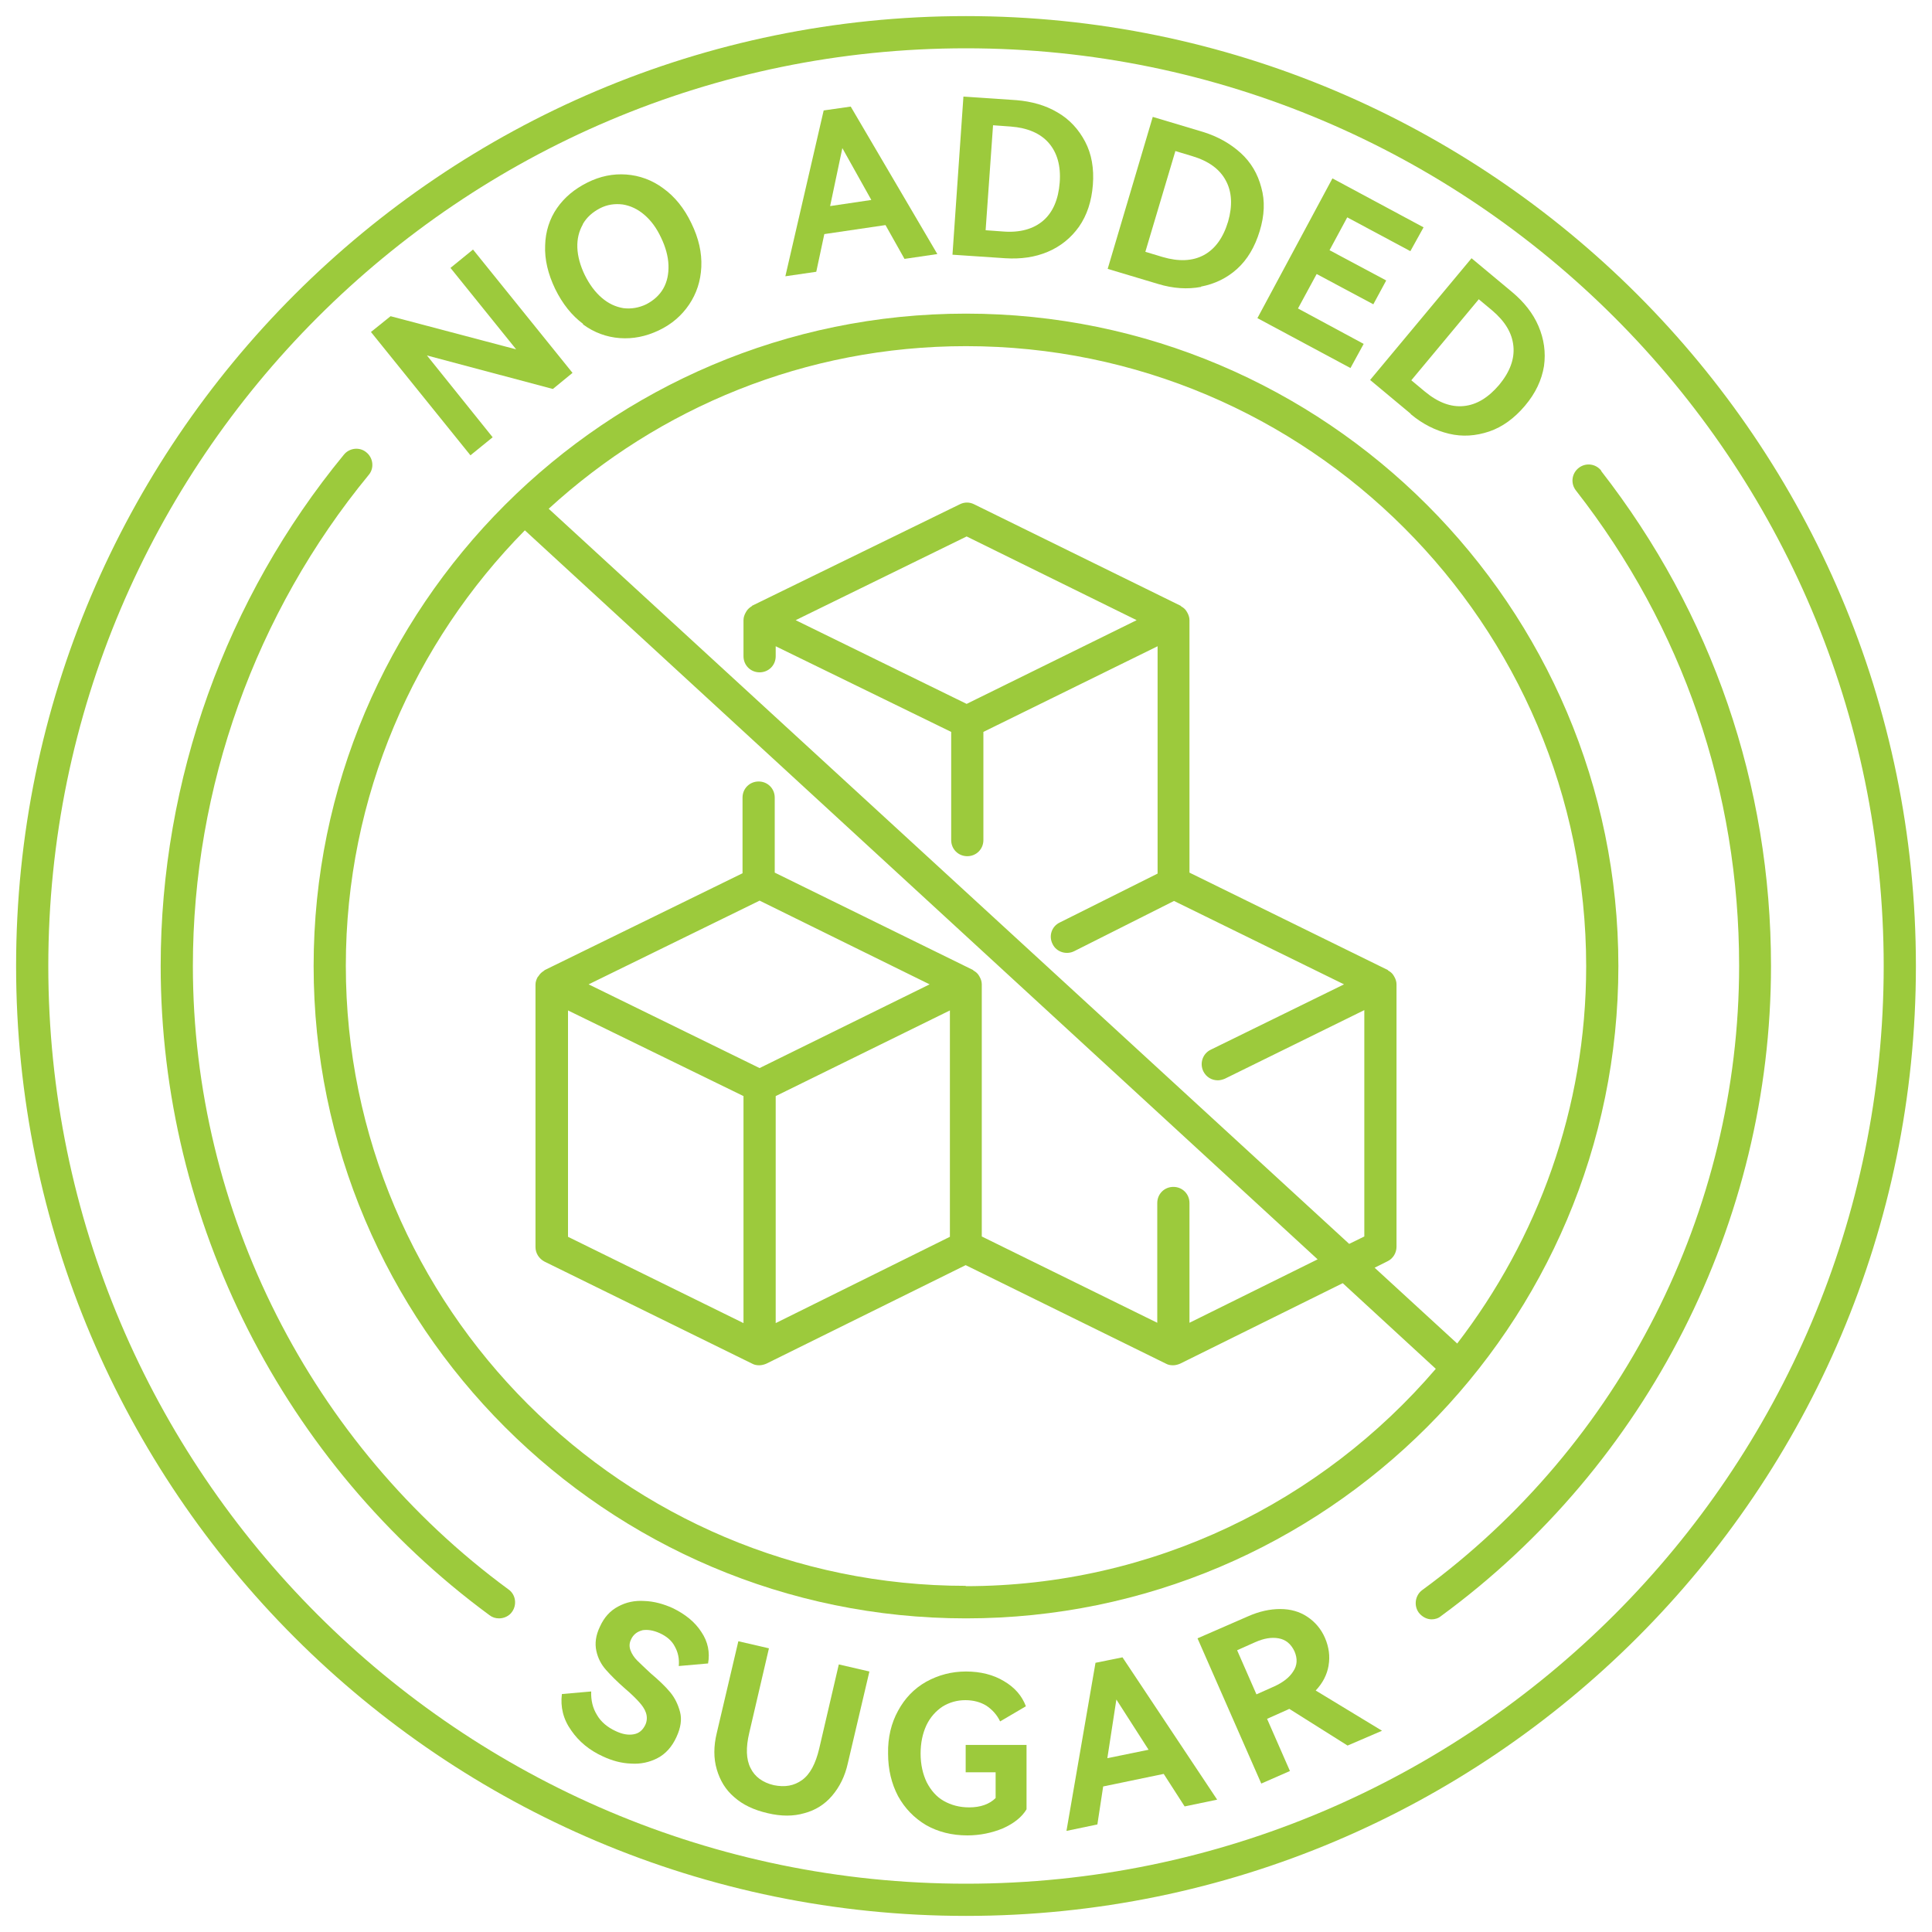
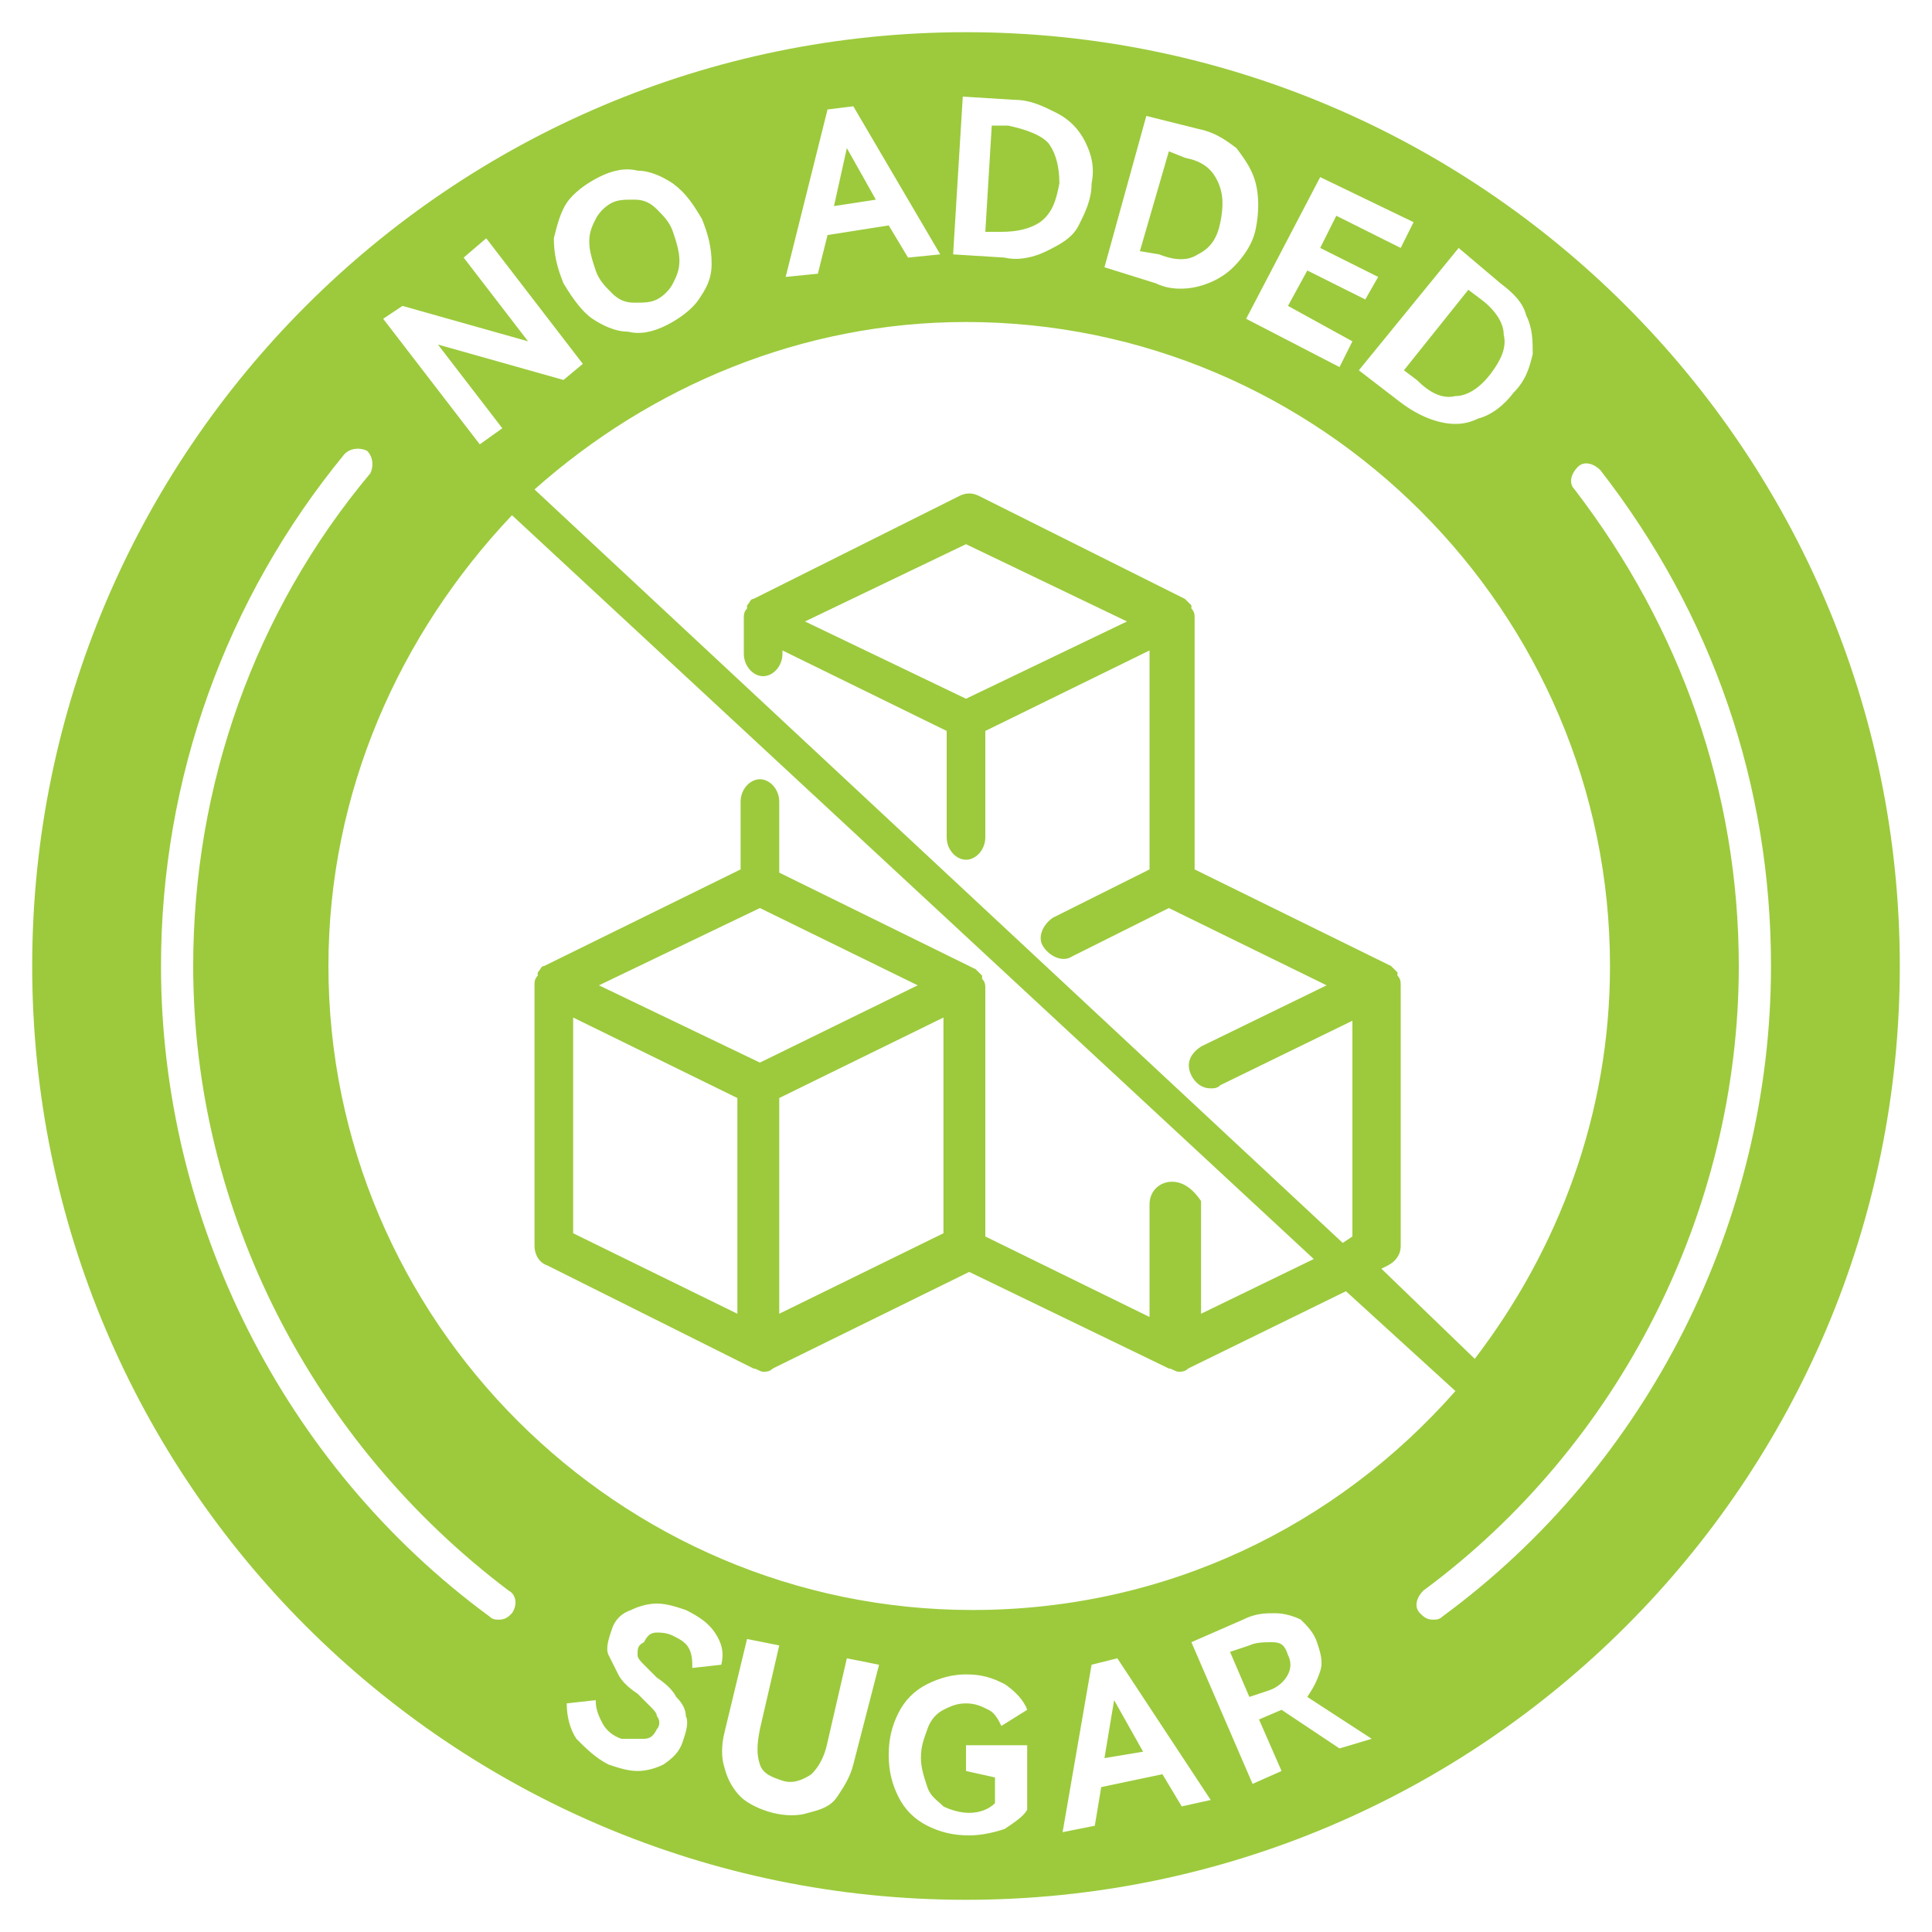
- <svg xmlns="http://www.w3.org/2000/svg" id="a" viewBox="0 0 60 60">
-   <polygon points="15.3 13.58 13.26 11.04 17.17 12.08 17.78 11.58 14.69 7.75 13.99 8.32 16.03 10.85 12.13 9.82 11.52 10.31 14.61 14.14 15.3 13.58" fill="#9cca3c" />
-   <path d="M18.1,10.07c.35,.26,.74,.4,1.15,.43,.41,.03,.81-.05,1.21-.24s.71-.46,.94-.8c.23-.34,.36-.73,.38-1.17,.02-.44-.08-.89-.31-1.36-.22-.46-.51-.82-.87-1.08-.35-.26-.74-.4-1.15-.43-.41-.03-.81,.05-1.21,.25s-.71,.46-.94,.79-.36,.73-.37,1.16c-.02,.44,.09,.89,.31,1.35,.23,.47,.52,.83,.87,1.09Zm0-3.11c.12-.21,.3-.37,.53-.49s.47-.15,.71-.12c.24,.04,.46,.14,.67,.32,.21,.18,.38,.41,.52,.71,.14,.29,.22,.58,.23,.85,.01,.27-.04,.52-.16,.73-.12,.21-.3,.37-.53,.49-.23,.11-.47,.15-.71,.12-.24-.04-.46-.14-.67-.32-.21-.18-.38-.41-.53-.71-.14-.29-.22-.58-.23-.85-.01-.27,.05-.51,.17-.72Z" fill="#9cca3c" />
-   <path d="M25.6,7.27l1.9-.28,.59,1.05,1.02-.15-2.69-4.58-.84,.12-1.19,5.15,.96-.14,.25-1.17Zm.56-2.67l.9,1.61-1.28,.19,.38-1.8Z" fill="#9cca3c" />
-   <path d="M32.54,7.82c.4-.17,.72-.43,.97-.78,.25-.36,.39-.79,.43-1.3,.04-.51-.04-.96-.24-1.34-.2-.38-.48-.69-.86-.91-.37-.22-.8-.34-1.28-.38l-1.64-.11-.34,4.91,1.64,.11c.48,.03,.92-.03,1.32-.2Zm-1.93-.68l.23-3.25,.55,.04c.52,.04,.92,.21,1.18,.51,.26,.3,.38,.71,.34,1.23-.04,.52-.21,.92-.51,1.18-.3,.26-.72,.38-1.24,.34l-.55-.04Z" fill="#9cca3c" />
-   <path d="M37.3,8.9c.42-.08,.8-.26,1.12-.55s.55-.68,.7-1.17c.15-.49,.17-.94,.05-1.36-.11-.42-.32-.78-.64-1.07-.32-.29-.71-.51-1.16-.65l-1.57-.47-1.4,4.72,1.57,.47c.46,.14,.91,.17,1.33,.09Zm-.8-4.21l.53,.16c.5,.15,.85,.4,1.04,.76,.19,.35,.21,.78,.07,1.27-.15,.5-.4,.85-.75,1.04-.35,.19-.78,.21-1.29,.06l-.53-.16,.93-3.12Z" fill="#9cca3c" />
-   <polygon points="41.94 11.43 42.35 10.68 40.31 9.58 40.89 8.51 42.65 9.45 43.05 8.71 41.29 7.77 41.84 6.75 43.8 7.8 44.21 7.06 41.38 5.54 39.05 9.88 41.94 11.43" fill="#9cca3c" />
-   <path d="M43.81,12.86c.37,.31,.77,.51,1.19,.61,.42,.1,.83,.07,1.25-.07,.41-.14,.78-.41,1.11-.8,.33-.39,.52-.8,.59-1.23,.06-.43,0-.84-.17-1.24-.17-.4-.45-.75-.82-1.06l-1.26-1.05-3.15,3.78,1.26,1.05Zm2.11-3.57l.42,.35c.4,.34,.62,.7,.66,1.11,.04,.4-.11,.8-.44,1.2-.34,.4-.7,.62-1.1,.66-.4,.04-.8-.11-1.21-.45l-.42-.35,2.09-2.51Z" fill="#9cca3c" />
-   <path d="M19.94,50.63c.17-.03,.35,0,.55,.09,.22,.1,.38,.24,.47,.42,.1,.18,.14,.38,.12,.6l.91-.08c.06-.34,0-.67-.21-.98-.2-.31-.5-.55-.89-.74-.29-.13-.58-.21-.88-.22-.3-.02-.57,.04-.81,.17-.25,.13-.44,.34-.57,.63-.13,.27-.16,.52-.11,.75,.05,.23,.15,.42,.3,.59,.15,.17,.34,.36,.59,.58,.19,.16,.33,.3,.43,.41,.1,.11,.18,.22,.22,.34,.04,.12,.04,.25-.02,.38-.08,.16-.19,.26-.36,.29s-.35,0-.56-.1c-.26-.12-.46-.29-.58-.5-.13-.21-.19-.45-.18-.73l-.91,.08c-.05,.4,.04,.78,.29,1.13,.24,.35,.57,.62,.99,.81,.28,.13,.57,.21,.87,.22,.29,.02,.57-.04,.82-.17,.25-.13,.45-.35,.59-.66,.13-.28,.17-.54,.11-.77-.06-.23-.16-.44-.31-.62-.15-.18-.35-.37-.61-.59-.17-.16-.31-.29-.41-.39-.1-.1-.17-.21-.21-.32-.04-.11-.04-.22,.02-.34,.07-.15,.19-.24,.35-.28Z" fill="#9cca3c" />
-   <path d="M25.44,54.31c-.11,.46-.28,.79-.53,.97s-.53,.23-.88,.16c-.34-.08-.59-.26-.72-.53-.14-.27-.15-.64-.04-1.1l.61-2.62-.95-.22-.67,2.85c-.1,.41-.1,.79,0,1.13s.27,.63,.54,.86c.27,.24,.61,.4,1.04,.5,.42,.1,.8,.1,1.14,0,.34-.09,.63-.27,.86-.54,.23-.27,.4-.6,.49-1.01l.67-2.85-.95-.22-.61,2.62Z" fill="#9cca3c" />
-   <path d="M29.99,54.2v.84s.93,0,.93,0v.8c-.19,.19-.47,.29-.82,.29-.3,0-.56-.07-.79-.2-.23-.13-.4-.33-.53-.58-.12-.25-.19-.55-.19-.89,0-.33,.06-.62,.18-.88,.12-.25,.29-.44,.5-.58,.21-.13,.45-.2,.71-.2,.25,0,.47,.06,.65,.17,.18,.12,.33,.28,.43,.49l.8-.47c-.12-.32-.34-.58-.68-.78-.33-.2-.73-.3-1.18-.3-.45,0-.86,.11-1.24,.32-.37,.21-.66,.51-.87,.9-.21,.38-.32,.83-.31,1.33,0,.5,.11,.94,.31,1.32,.21,.38,.5,.68,.87,.9,.37,.21,.8,.32,1.28,.32,.4,0,.77-.08,1.11-.22,.33-.15,.58-.34,.73-.59v-2s-1.89,0-1.89,0Z" fill="#9cca3c" />
-   <path d="M34.02,51.65l-.9,5.21,.96-.2,.18-1.18,1.88-.39,.65,1.01,1.01-.21-2.94-4.42-.84,.17Zm.37,2.95l.28-1.82,1,1.56-1.27,.26Z" fill="#9cca3c" />
-   <path d="M41.26,51.72c.05-.28,.01-.57-.11-.85-.12-.28-.31-.5-.55-.66-.24-.16-.52-.24-.84-.24-.32,0-.65,.07-1.01,.23l-1.56,.68,1.98,4.51,.89-.39-.71-1.62,.65-.29,.04-.02,1.81,1.14,1.07-.46-2.06-1.25c.22-.23,.35-.49,.4-.77Zm-1.1,.19c-.12,.19-.32,.34-.58,.46l-.56,.25-.6-1.37,.56-.25c.27-.12,.51-.16,.73-.12,.22,.04,.38,.17,.49,.4,.1,.23,.09,.44-.04,.63Z" fill="#9cca3c" />
-   <path d="M30,.5C13.73,.5,.5,13.73,.5,30s13.23,29.5,29.5,29.5,29.5-13.23,29.5-29.5S46.27,.5,30,.5Zm0,58C14.29,58.5,1.5,45.71,1.5,30S14.29,1.5,30,1.5s28.5,12.79,28.5,28.5-12.79,28.5-28.5,28.5Z" fill="#9cca3c" />
-   <path d="M30,9.74c-11.17,0-20.26,9.09-20.26,20.26s9.09,20.26,20.26,20.26,20.26-9.09,20.26-20.26S41.17,9.74,30,9.74Zm0,39.51c-10.62,0-19.26-8.64-19.26-19.26,0-5.27,2.13-10.04,5.56-13.52l24.62,22.64-3.98,1.97v-3.72c0-.28-.22-.5-.5-.5s-.5,.22-.5,.5v3.72l-5.45-2.68v-7.83c0-.09-.03-.17-.07-.24-.01-.02-.02-.03-.03-.05-.04-.06-.09-.1-.16-.14,0,0-.01-.02-.02-.02l-6.15-3.02v-2.33c0-.28-.22-.5-.5-.5s-.5,.22-.5,.5v2.35l-6.15,3.01s-.01,.02-.02,.02c-.06,.04-.11,.08-.15,.14-.01,.02-.02,.03-.04,.05-.04,.07-.07,.15-.07,.24v8.15c0,.19,.11,.36,.28,.45l6.45,3.17c.07,.04,.15,.05,.22,.05,0,0,0,0,0,0s0,0,0,0c.07,0,.15-.02,.22-.05l6.19-3.06,6.22,3.06c.07,.04,.15,.05,.22,.05s.15-.02,.22-.05l5.05-2.5,2.89,2.66c-3.53,4.12-8.77,6.75-14.61,6.75Zm-11.72-18.68l5.31-2.6,5.28,2.6-5.28,2.6-5.31-2.6Zm4.81,3.47v7.05l-5.45-2.68v-7.03l5.45,2.66Zm1,0l5.41-2.66v7.03l-5.41,2.68v-7.05Zm21.16,7.68l-2.56-2.35,.4-.2c.17-.08,.28-.26,.28-.45v-8.15c0-.09-.03-.17-.07-.24-.01-.02-.02-.03-.03-.05-.04-.06-.09-.1-.16-.14,0,0-.01-.02-.02-.02l-6.15-3.02v-7.84c0-.09-.03-.17-.07-.24-.01-.02-.02-.03-.03-.05-.04-.06-.09-.1-.16-.14,0,0-.01-.02-.02-.02l-6.41-3.15c-.14-.07-.3-.07-.44,0l-6.45,3.15s-.01,.02-.02,.02c-.06,.04-.11,.08-.15,.14-.01,.02-.02,.03-.03,.05-.04,.07-.07,.15-.07,.24v1.12c0,.28,.22,.5,.5,.5s.5-.22,.5-.5v-.31l5.45,2.66v3.36c0,.28,.22,.5,.5,.5s.5-.22,.5-.5v-3.36l5.41-2.66v7.06l-3.04,1.52c-.25,.12-.35,.42-.22,.67,.12,.25,.43,.34,.67,.22l3.1-1.56,5.28,2.59-4.14,2.03c-.25,.12-.35,.42-.23,.67,.09,.18,.26,.28,.45,.28,.07,0,.15-.02,.22-.05l4.33-2.13v7.03l-.47,.23L17.04,15.8c3.42-3.13,7.96-5.05,12.96-5.05,10.62,0,19.26,8.64,19.26,19.26,0,4.41-1.51,8.47-4.01,11.72Zm-9.95-22.46l-5.28,2.6-5.31-2.6,5.31-2.6,5.28,2.6Z" fill="#9cca3c" />
-   <path d="M5.99,30c0-5.55,1.94-10.97,5.46-15.25,.18-.21,.14-.53-.07-.7-.21-.18-.53-.14-.7,.07-3.67,4.46-5.69,10.1-5.69,15.88,0,7.92,3.82,15.46,10.21,20.16,.09,.07,.19,.1,.3,.1,.15,0,.31-.07,.4-.2,.16-.22,.12-.54-.11-.7-6.14-4.51-9.8-11.75-9.8-19.36Z" fill="#9cca3c" />
-   <path d="M49.73,14.62c-.17-.22-.48-.26-.7-.09s-.26,.48-.09,.7c3.32,4.25,5.07,9.35,5.07,14.76,0,7.63-3.68,14.88-9.84,19.39-.22,.16-.27,.48-.11,.7,.1,.13,.25,.21,.4,.21,.1,0,.21-.03,.29-.1,6.42-4.7,10.25-12.25,10.25-20.19,0-5.63-1.83-10.95-5.28-15.38Z" fill="#9cca3c" />
+ <svg xmlns="http://www.w3.org/2000/svg" version="1.1" id="a" x="0px" y="0px" viewBox="0 0 60 60" style="enable-background:new 0 0 60 60;" xml:space="preserve">
+   <style type="text/css">
+ 	.st0{fill:#9CCA3C;}
+ </style>
+   <g>
+     <polygon class="st0" points="26.3,4.6 25.9,6.4 27.2,6.2  " />
+     <path class="st0" d="M32.9,5.7c0-0.5-0.1-0.9-0.3-1.2S31.8,4,31.3,3.9l-0.5,0l-0.2,3.3l0.5,0c0.5,0,0.9-0.1,1.2-0.3   C32.7,6.6,32.8,6.2,32.9,5.7z" />
+     <path class="st0" d="M39.5,51c-0.2,0-0.5,0-0.7,0.1l-0.6,0.2l0.6,1.4l0.6-0.2c0.3-0.1,0.5-0.3,0.6-0.5c0.1-0.2,0.1-0.4,0-0.6   C39.9,51.1,39.8,51,39.5,51z" />
+     <path class="st0" d="M37.2,7.9c0.4-0.2,0.6-0.5,0.7-1c0.1-0.5,0.1-0.9-0.1-1.3c-0.2-0.4-0.5-0.6-1-0.7l-0.5-0.2l-0.9,3.1L36,7.9   C36.5,8.1,36.9,8.1,37.2,7.9z" />
+     <polygon class="st0" points="34.3,54.6 35.5,54.4 34.6,52.8  " />
+     <path class="st0" d="M30,1C14,1,1,14,1,30c0,16,13,29,29,29c16,0,29-13,29-29C59,14,46,1,30,1z M46.6,8.8c0.4,0.3,0.7,0.6,0.8,1   c0.2,0.4,0.2,0.8,0.2,1.2c-0.1,0.4-0.2,0.8-0.6,1.2c-0.3,0.4-0.7,0.7-1.1,0.8c-0.4,0.2-0.8,0.2-1.2,0.1c-0.4-0.1-0.8-0.3-1.2-0.6   l-1.3-1l3.1-3.8L46.6,8.8z M36.4,36.7c-0.4,0-0.7,0.3-0.7,0.7v3.5l-5.1-2.5v-7.7c0-0.1,0-0.2-0.1-0.3c0,0,0,0,0-0.1   c-0.1-0.1-0.1-0.1-0.2-0.2c0,0,0,0,0,0l-6.1-3v-2.2c0-0.4-0.3-0.7-0.6-0.7s-0.6,0.3-0.6,0.7V27l-6.1,3c0,0,0,0,0,0   c-0.1,0-0.1,0.1-0.2,0.2c0,0,0,0,0,0.1c-0.1,0.1-0.1,0.2-0.1,0.3v8.1c0,0.2,0.1,0.5,0.4,0.6l6.4,3.2c0.1,0,0.2,0.1,0.3,0.1   c0,0,0,0,0,0s0,0,0,0c0.1,0,0.2,0,0.3-0.1l6.1-3l6.2,3c0.1,0,0.2,0.1,0.3,0.1c0,0,0,0,0,0s0,0,0,0c0.1,0,0.2,0,0.3-0.1l4.9-2.4   l3.4,3.1c-3.7,4.2-9,6.8-15,6.8c-11,0-20-9-20-20c0-5.4,2.2-10.3,5.7-14l24.9,23.1l-3.5,1.7v-3.5C37.1,37,36.8,36.7,36.4,36.7z    M18.6,30.6l5-2.4l4.9,2.4L23.6,33L18.6,30.6z M22.9,34.1v6.7l-5.1-2.5v-6.7L22.9,34.1z M24.2,34.1l5.1-2.5v6.7l-5.1,2.5V34.1z    M42.9,39.4l0.2-0.1c0.2-0.1,0.4-0.3,0.4-0.6v-8.1c0-0.1,0-0.2-0.1-0.3c0,0,0,0,0-0.1c-0.1-0.1-0.1-0.1-0.2-0.2c0,0,0,0,0,0l-6.1-3   v-7.8c0-0.1,0-0.2-0.1-0.3c0,0,0,0,0-0.1c-0.1-0.1-0.1-0.1-0.2-0.2c0,0,0,0,0,0l-6.4-3.2c-0.2-0.1-0.4-0.1-0.6,0l-6.4,3.2   c0,0,0,0,0,0c-0.1,0-0.1,0.1-0.2,0.2c0,0,0,0,0,0.1c-0.1,0.1-0.1,0.2-0.1,0.3v1.1c0,0.4,0.3,0.7,0.6,0.7s0.6-0.3,0.6-0.7v-0.1   l5.1,2.5v3.3c0,0.4,0.3,0.7,0.6,0.7s0.6-0.3,0.6-0.7v-3.3l5.1-2.5V27l-3,1.5c-0.3,0.2-0.5,0.6-0.3,0.9c0.2,0.3,0.6,0.5,0.9,0.3   l3-1.5l4.9,2.4l-3.9,1.9c-0.3,0.2-0.5,0.5-0.3,0.9c0.1,0.2,0.3,0.4,0.6,0.4c0.1,0,0.2,0,0.3-0.1l4.1-2v6.7l-0.3,0.2L16.6,15.2   C20.2,12,24.9,10,30,10c11,0,20,9,20,20c0,4.6-1.6,8.8-4.2,12.2L42.9,39.4z M35,19.3L30,21.7l-5-2.4l5-2.4L35,19.3z M43.9,6.9   l-0.4,0.8l-2-1l-0.5,1l1.8,0.9l-0.4,0.7l-1.8-0.9l-0.6,1.1l2,1.1l-0.4,0.8l-2.9-1.5l2.3-4.4L43.9,6.9z M35.6,3.6L37.2,4   c0.5,0.1,0.8,0.3,1.2,0.6C38.7,5,38.9,5.3,39,5.7c0.1,0.4,0.1,0.9,0,1.4c-0.1,0.5-0.4,0.9-0.7,1.2c-0.3,0.3-0.7,0.5-1.1,0.6   c-0.4,0.1-0.9,0.1-1.3-0.1l-1.6-0.5L35.6,3.6z M29.9,3l1.6,0.1c0.5,0,0.9,0.2,1.3,0.4s0.7,0.5,0.9,0.9c0.2,0.4,0.3,0.8,0.2,1.3   c0,0.5-0.2,0.9-0.4,1.3s-0.6,0.6-1,0.8C32.1,8,31.6,8.1,31.2,8l-1.6-0.1L29.9,3z M25.7,3.4l0.8-0.1l2.7,4.6l-1,0.1l-0.6-1l-1.9,0.3   l-0.3,1.2l-1,0.1L25.7,3.4z M17.6,6.3c0.2-0.3,0.6-0.6,1-0.8c0.4-0.2,0.8-0.3,1.2-0.2c0.4,0,0.8,0.2,1.1,0.4   c0.4,0.3,0.6,0.6,0.9,1.1c0.2,0.5,0.3,0.9,0.3,1.4S21.9,9,21.7,9.3c-0.2,0.3-0.6,0.6-1,0.8s-0.8,0.3-1.2,0.2   c-0.4,0-0.8-0.2-1.1-0.4s-0.6-0.6-0.9-1.1c-0.2-0.5-0.3-0.9-0.3-1.4C17.3,7,17.4,6.6,17.6,6.3z M12.5,9.5l3.9,1.1l-2-2.6l0.7-0.6   l3,3.9l-0.6,0.5l-3.9-1.1l2,2.6l-0.7,0.5l-3-3.9L12.5,9.5z M15.9,50.1c-0.1,0.1-0.2,0.2-0.4,0.2c-0.1,0-0.2,0-0.3-0.1   C8.8,45.5,5,37.9,5,30c0-5.8,2-11.4,5.7-15.9c0.2-0.2,0.5-0.2,0.7-0.1c0.2,0.2,0.2,0.5,0.1,0.7C7.9,19,6,24.4,6,30   c0,7.6,3.7,14.8,9.8,19.4C16,49.5,16.1,49.8,15.9,50.1z M19.8,51.4c0,0.1,0.1,0.2,0.2,0.3c0.1,0.1,0.2,0.2,0.4,0.4   c0.3,0.2,0.5,0.4,0.6,0.6c0.2,0.2,0.3,0.4,0.3,0.6c0.1,0.2,0,0.5-0.1,0.8c-0.1,0.3-0.3,0.5-0.6,0.7c-0.2,0.1-0.5,0.2-0.8,0.2   c-0.3,0-0.6-0.1-0.9-0.2c-0.4-0.2-0.7-0.5-1-0.8c-0.2-0.3-0.3-0.7-0.3-1.1l0.9-0.1c0,0.3,0.1,0.5,0.2,0.7c0.1,0.2,0.3,0.4,0.6,0.5   C19.6,54,19.8,54,20,54c0.2,0,0.3-0.1,0.4-0.3c0.1-0.1,0.1-0.3,0-0.4c0-0.1-0.1-0.2-0.2-0.3c-0.1-0.1-0.2-0.2-0.4-0.4   c-0.3-0.2-0.5-0.4-0.6-0.6c-0.1-0.2-0.2-0.4-0.3-0.6c-0.1-0.2,0-0.5,0.1-0.8c0.1-0.3,0.3-0.5,0.6-0.6c0.2-0.1,0.5-0.2,0.8-0.2   s0.6,0.1,0.9,0.2c0.4,0.2,0.7,0.4,0.9,0.7c0.2,0.3,0.3,0.6,0.2,1l-0.9,0.1c0-0.2,0-0.4-0.1-0.6c-0.1-0.2-0.3-0.3-0.5-0.4   c-0.2-0.1-0.4-0.1-0.5-0.1c-0.2,0-0.3,0.1-0.4,0.3C19.8,51.1,19.8,51.2,19.8,51.4z M26.5,54.8c-0.1,0.4-0.3,0.7-0.5,1   c-0.2,0.3-0.5,0.4-0.9,0.5c-0.3,0.1-0.7,0.1-1.1,0c-0.4-0.1-0.8-0.3-1-0.5s-0.4-0.5-0.5-0.9c-0.1-0.3-0.1-0.7,0-1.1l0.7-2.9l1,0.2   l-0.6,2.6c-0.1,0.5-0.1,0.8,0,1.1s0.4,0.4,0.7,0.5c0.3,0.1,0.6,0,0.9-0.2c0.2-0.2,0.4-0.5,0.5-1l0.6-2.6l1,0.2L26.5,54.8z    M31.2,56.8c-0.3,0.1-0.7,0.2-1.1,0.2c-0.5,0-0.9-0.1-1.3-0.3c-0.4-0.2-0.7-0.5-0.9-0.9c-0.2-0.4-0.3-0.8-0.3-1.3   c0-0.5,0.1-0.9,0.3-1.3c0.2-0.4,0.5-0.7,0.9-0.9c0.4-0.2,0.8-0.3,1.2-0.3c0.5,0,0.8,0.1,1.2,0.3c0.3,0.2,0.6,0.5,0.7,0.8l-0.8,0.5   c-0.1-0.2-0.2-0.4-0.4-0.5c-0.2-0.1-0.4-0.2-0.7-0.2c-0.3,0-0.5,0.1-0.7,0.2c-0.2,0.1-0.4,0.3-0.5,0.6c-0.1,0.3-0.2,0.5-0.2,0.9   c0,0.3,0.1,0.6,0.2,0.9c0.1,0.3,0.3,0.4,0.5,0.6c0.2,0.1,0.5,0.2,0.8,0.2c0.3,0,0.6-0.1,0.8-0.3l0-0.8L30,55l0-0.8l1.9,0l0,2   C31.8,56.4,31.5,56.6,31.2,56.8z M36.7,56.1l-0.6-1l-1.9,0.4L34,56.7l-1,0.2l0.9-5.2l0.8-0.2l2.9,4.4L36.7,56.1z M41.6,54.3   l-1.8-1.2l0,0l-0.7,0.3l0.7,1.6l-0.9,0.4L37,51l1.6-0.7c0.4-0.2,0.7-0.2,1-0.2c0.3,0,0.6,0.1,0.8,0.2c0.2,0.2,0.4,0.4,0.5,0.7   c0.1,0.3,0.2,0.6,0.1,0.9c-0.1,0.3-0.2,0.5-0.4,0.8l2,1.3L41.6,54.3z M44.8,50.2c-0.1,0.1-0.2,0.1-0.3,0.1c-0.2,0-0.3-0.1-0.4-0.2   c-0.2-0.2-0.1-0.5,0.1-0.7C50.3,44.9,54,37.6,54,30c0-5.4-1.8-10.5-5.1-14.8c-0.2-0.2-0.1-0.5,0.1-0.7s0.5-0.1,0.7,0.1   C53.2,19.1,55,24.4,55,30C55,37.9,51.2,45.5,44.8,50.2z" />
+     <path class="st0" d="M45.2,12.3c0.4,0,0.8-0.3,1.1-0.7c0.3-0.4,0.5-0.8,0.4-1.2c0-0.4-0.3-0.8-0.7-1.1L45.6,9l-2,2.5l0.4,0.3   C44.4,12.2,44.8,12.4,45.2,12.3z" />
+     <path class="st0" d="M19,9.1c0.2,0.2,0.4,0.3,0.7,0.3s0.5,0,0.7-0.1c0.2-0.1,0.4-0.3,0.5-0.5c0.1-0.2,0.2-0.4,0.2-0.7   c0-0.3-0.1-0.6-0.2-0.9c-0.1-0.3-0.3-0.5-0.5-0.7c-0.2-0.2-0.4-0.3-0.7-0.3s-0.5,0-0.7,0.1s-0.4,0.3-0.5,0.5   c-0.1,0.2-0.2,0.4-0.2,0.7s0.1,0.6,0.2,0.9C18.6,8.7,18.8,8.9,19,9.1z" />
+   </g>
</svg>
